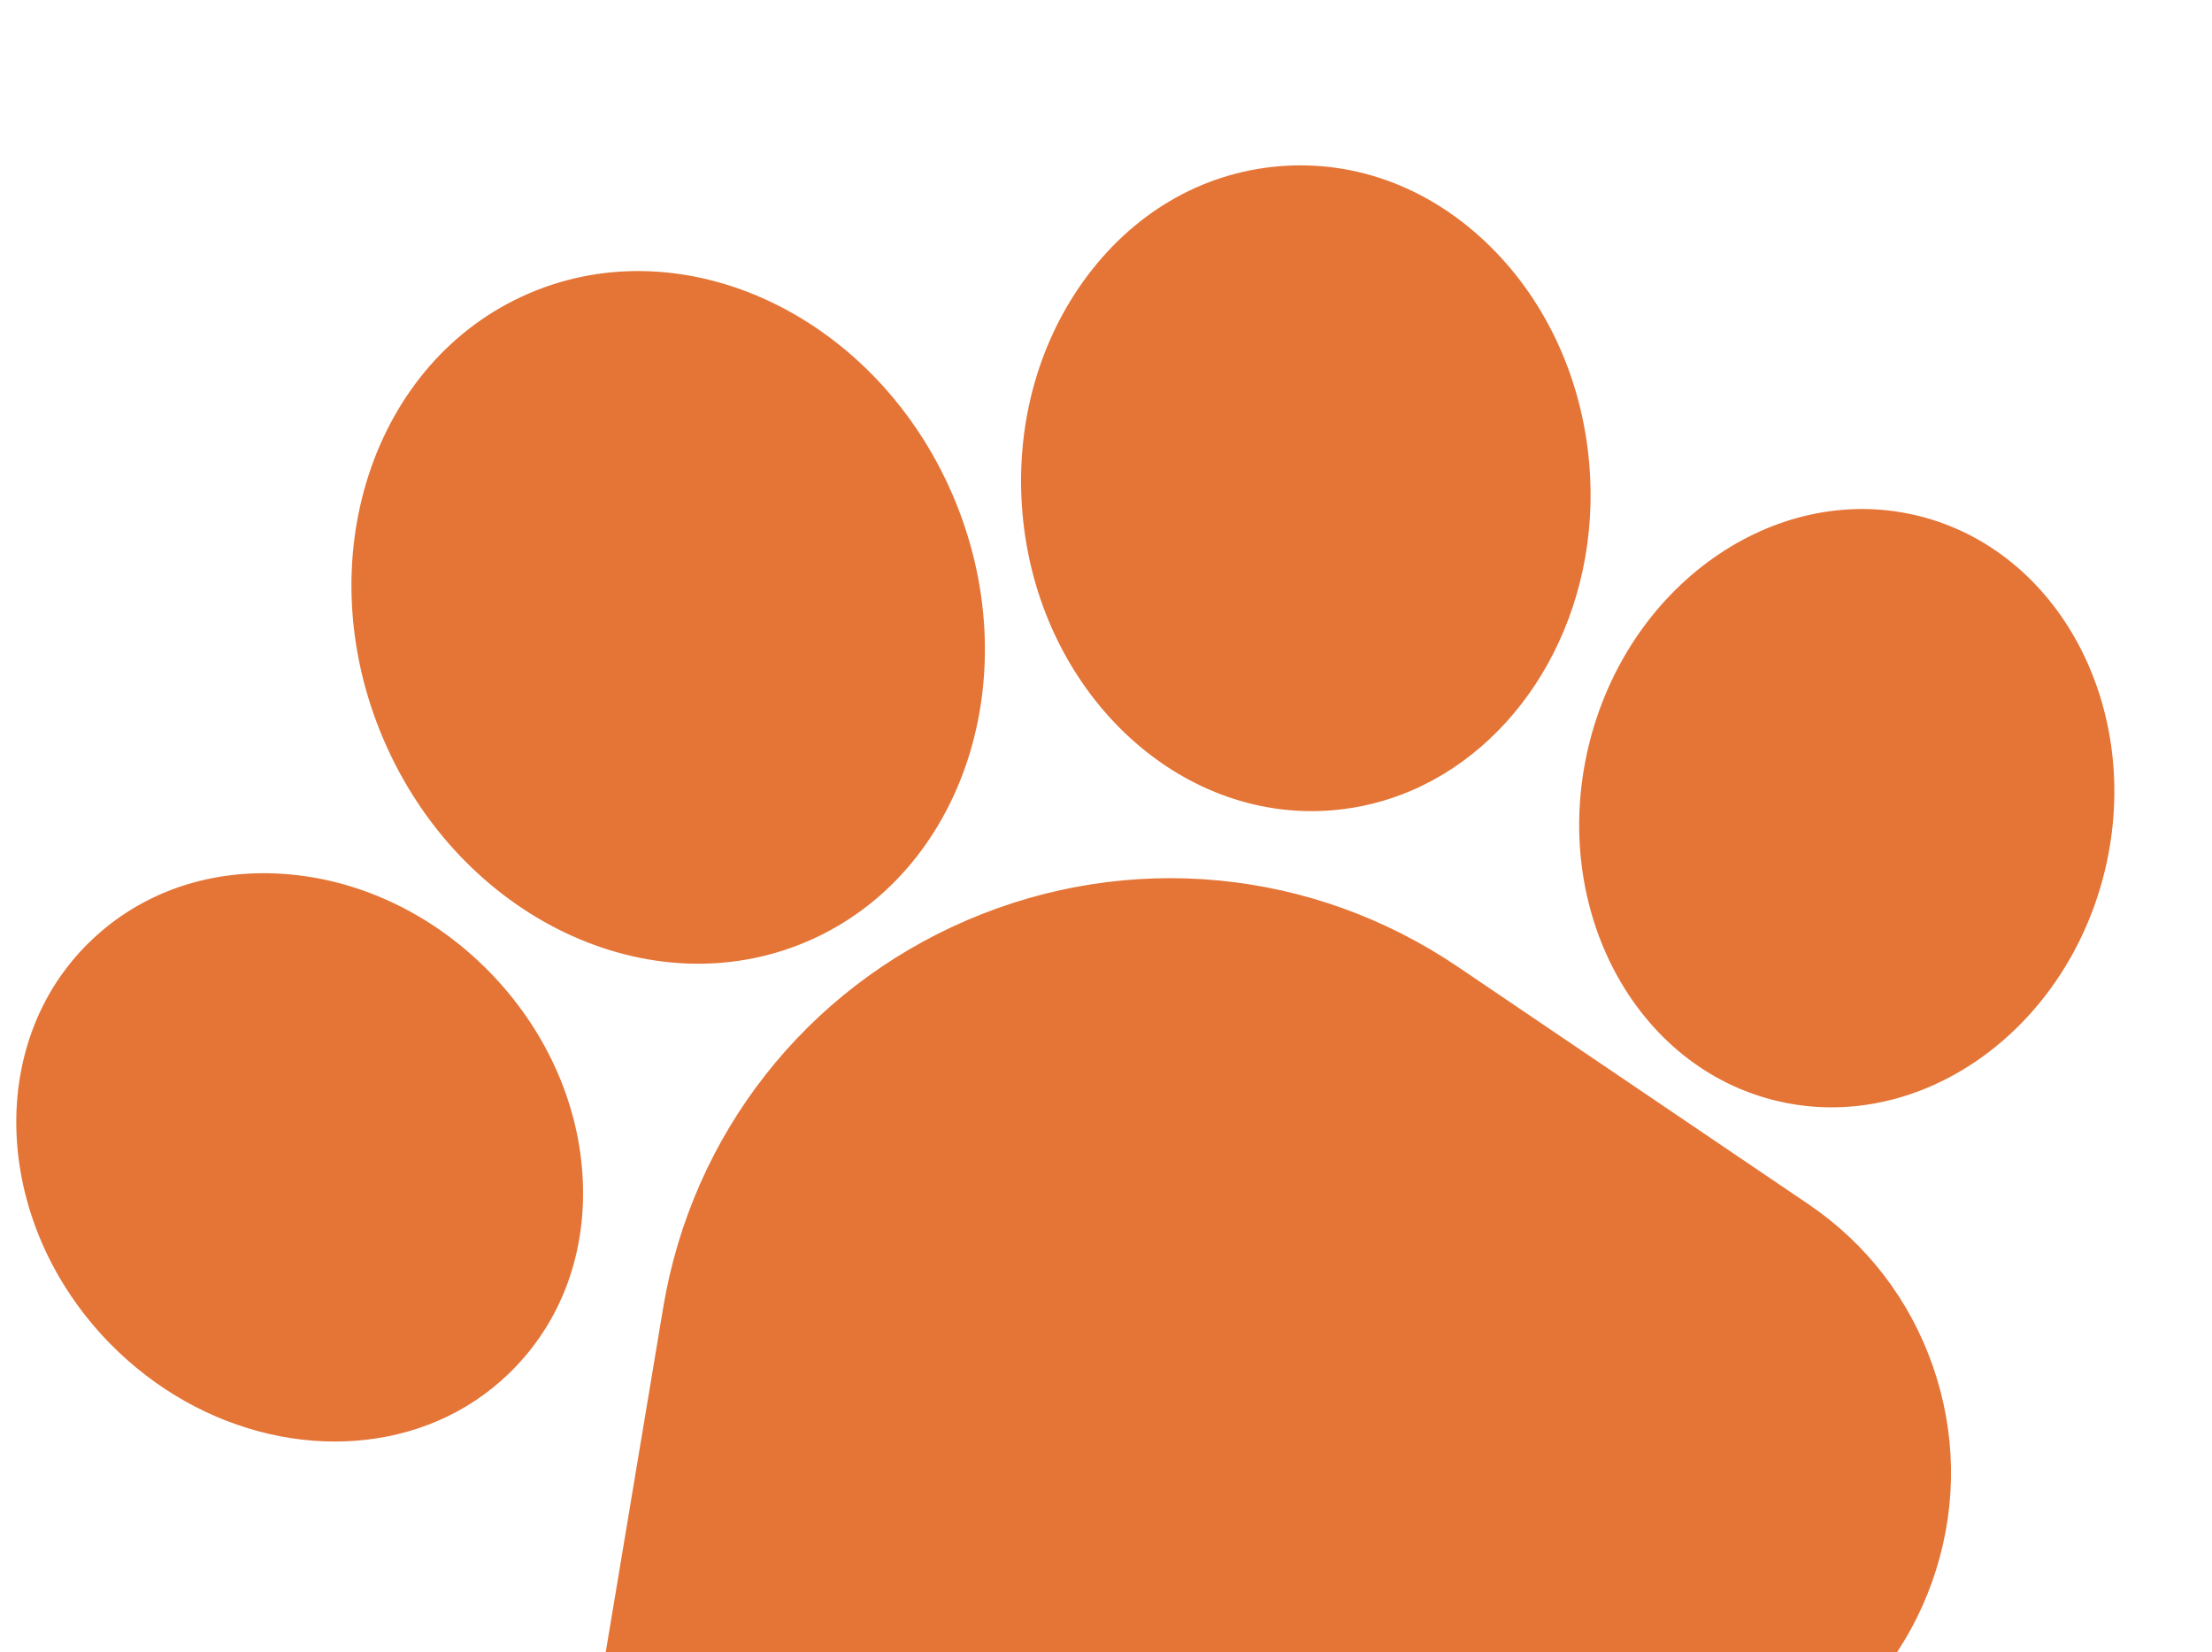
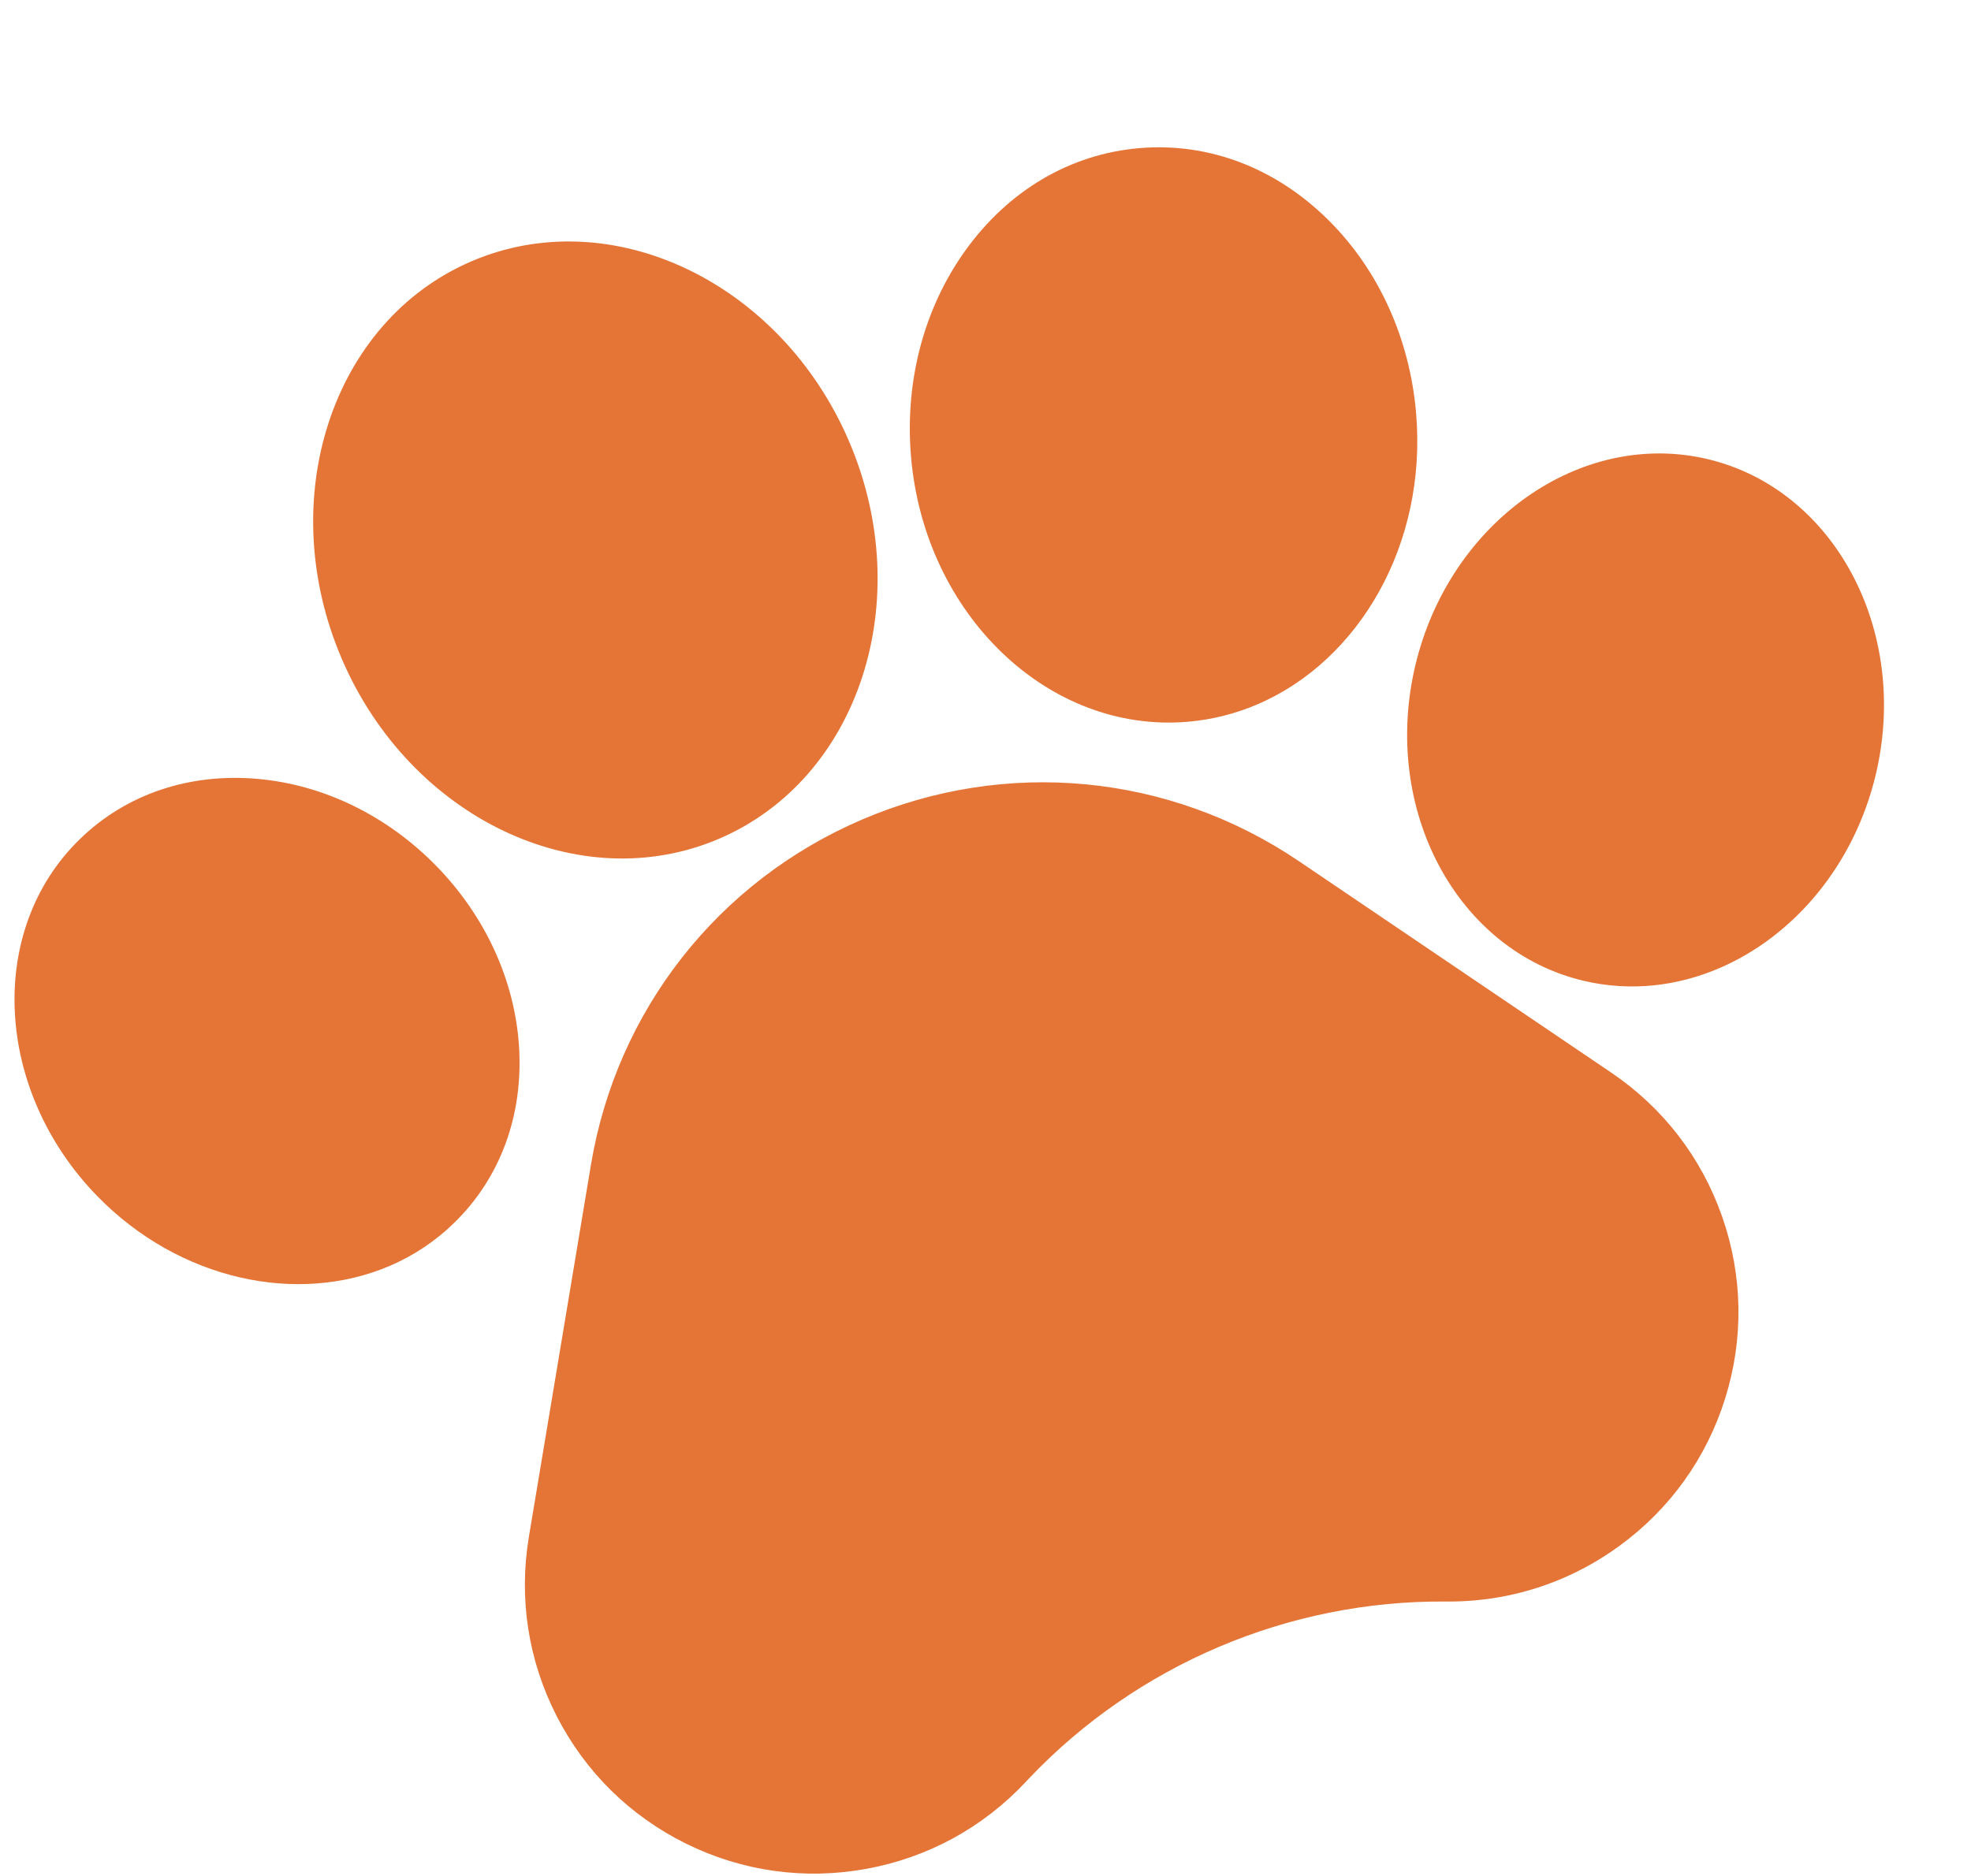
- <svg xmlns="http://www.w3.org/2000/svg" width="375" height="280" viewBox="0 0 375 280" fill="none">
-   <path d="M247.134 163.884C222.467 147.182 191.389 144.221 163.998 155.969C136.608 167.716 117.33 192.274 112.433 221.656L100.624 292.458C98.665 304.203 100.502 316.017 105.933 326.612C111.366 337.209 119.885 345.593 130.571 350.866C141.259 356.13 153.106 357.779 164.833 355.638C176.559 353.496 187.061 347.759 195.202 339.051L195.746 338.465C216.327 316.776 245.212 304.506 275.132 304.77C282.849 304.838 290.349 303.33 297.291 300.352C301.066 298.733 304.68 296.676 308.075 294.206C317.71 287.189 324.681 277.468 328.236 266.094C331.787 254.723 331.587 242.769 327.654 231.525C323.722 220.281 316.431 210.809 306.568 204.128L247.134 163.884ZM86.374 232.745C95.227 224.134 99.619 212.148 98.738 198.997C97.902 186.481 92.323 174.339 83.026 164.806C73.73 155.282 61.729 149.399 49.231 148.239C36.103 147.022 24.002 151.098 15.169 159.71C-2.609 177.016 -1.105 207.486 18.529 227.645C34.184 243.678 56.678 248.39 74.16 240.893C78.699 238.953 82.84 236.19 86.374 232.745ZM136.836 159.601C163.445 148.189 174.524 114.261 161.533 83.971C148.539 53.673 116.319 38.31 89.71 49.722C63.104 61.133 52.029 95.064 65.023 125.362C78.014 155.653 110.229 171.012 136.836 159.601ZM225.965 137.353L225.968 137.352C230.546 136.964 235.033 135.842 239.255 134.028C258.66 125.705 271.519 103.483 269.434 78.7C268.235 64.433 262.3 51.35 252.723 41.863C242.701 31.929 229.937 27.073 216.783 28.188C203.625 29.303 191.854 36.24 183.634 47.718C175.781 58.682 172.12 72.578 173.324 86.842C175.858 116.936 199.473 139.595 225.965 137.353ZM324.841 87.356L324.83 87.352C300.672 81.678 275.746 99.319 269.265 126.684C262.803 154.053 277.186 180.953 301.321 186.649C310.125 188.729 319.035 187.707 327.115 184.241C341.2 178.2 352.772 164.734 356.902 147.325C363.361 119.956 348.981 93.055 324.841 87.356L324.841 87.356Z" fill="#E47537" />
+ <svg xmlns="http://www.w3.org/2000/svg" width="375" height="357" viewBox="0 0 375 357" fill="none">
+   <path d="M247.134 163.884C222.467 147.182 191.389 144.221 163.998 155.969C136.608 167.716 117.33 192.274 112.433 221.656L100.624 292.458C98.665 304.203 100.502 316.017 105.933 326.612C111.366 337.209 119.885 345.593 130.571 350.866C141.259 356.13 153.106 357.779 164.833 355.638C176.559 353.496 187.061 347.759 195.202 339.051L195.746 338.465C216.327 316.776 245.212 304.506 275.132 304.77C282.849 304.838 290.349 303.33 297.291 300.352C301.066 298.733 304.68 296.676 308.075 294.206C317.71 287.189 324.681 277.468 328.236 266.094C331.787 254.723 331.587 242.769 327.654 231.525C323.722 220.281 316.431 210.809 306.568 204.128L247.134 163.884ZM86.374 232.745C95.227 224.134 99.619 212.148 98.738 198.997C97.902 186.481 92.323 174.339 83.026 164.806C73.73 155.282 61.729 149.399 49.231 148.239C36.103 147.022 24.002 151.098 15.169 159.71C-2.609 177.016 -1.105 207.486 18.529 227.645C34.184 243.678 56.678 248.39 74.16 240.893C78.699 238.953 82.84 236.19 86.374 232.745ZM136.836 159.601C163.445 148.189 174.524 114.261 161.533 83.971C148.539 53.673 116.319 38.31 89.71 49.722C63.104 61.133 52.029 95.064 65.023 125.362C78.014 155.653 110.229 171.012 136.836 159.601ZM225.965 137.353L225.968 137.352C230.546 136.964 235.033 135.842 239.255 134.028C258.66 125.705 271.519 103.483 269.434 78.7C268.235 64.433 262.3 51.35 252.723 41.863C242.701 31.929 229.937 27.073 216.783 28.188C203.625 29.303 191.854 36.24 183.634 47.718C175.781 58.682 172.12 72.578 173.324 86.842C175.858 116.936 199.473 139.595 225.965 137.353ZM324.841 87.356L324.83 87.352C300.672 81.678 275.745 99.319 269.265 126.684C262.803 154.053 277.186 180.953 301.321 186.649C310.125 188.729 319.035 187.707 327.115 184.241C341.2 178.2 352.772 164.734 356.902 147.325C363.361 119.956 348.981 93.055 324.841 87.356L324.841 87.356Z" fill="#E47537" />
</svg>
